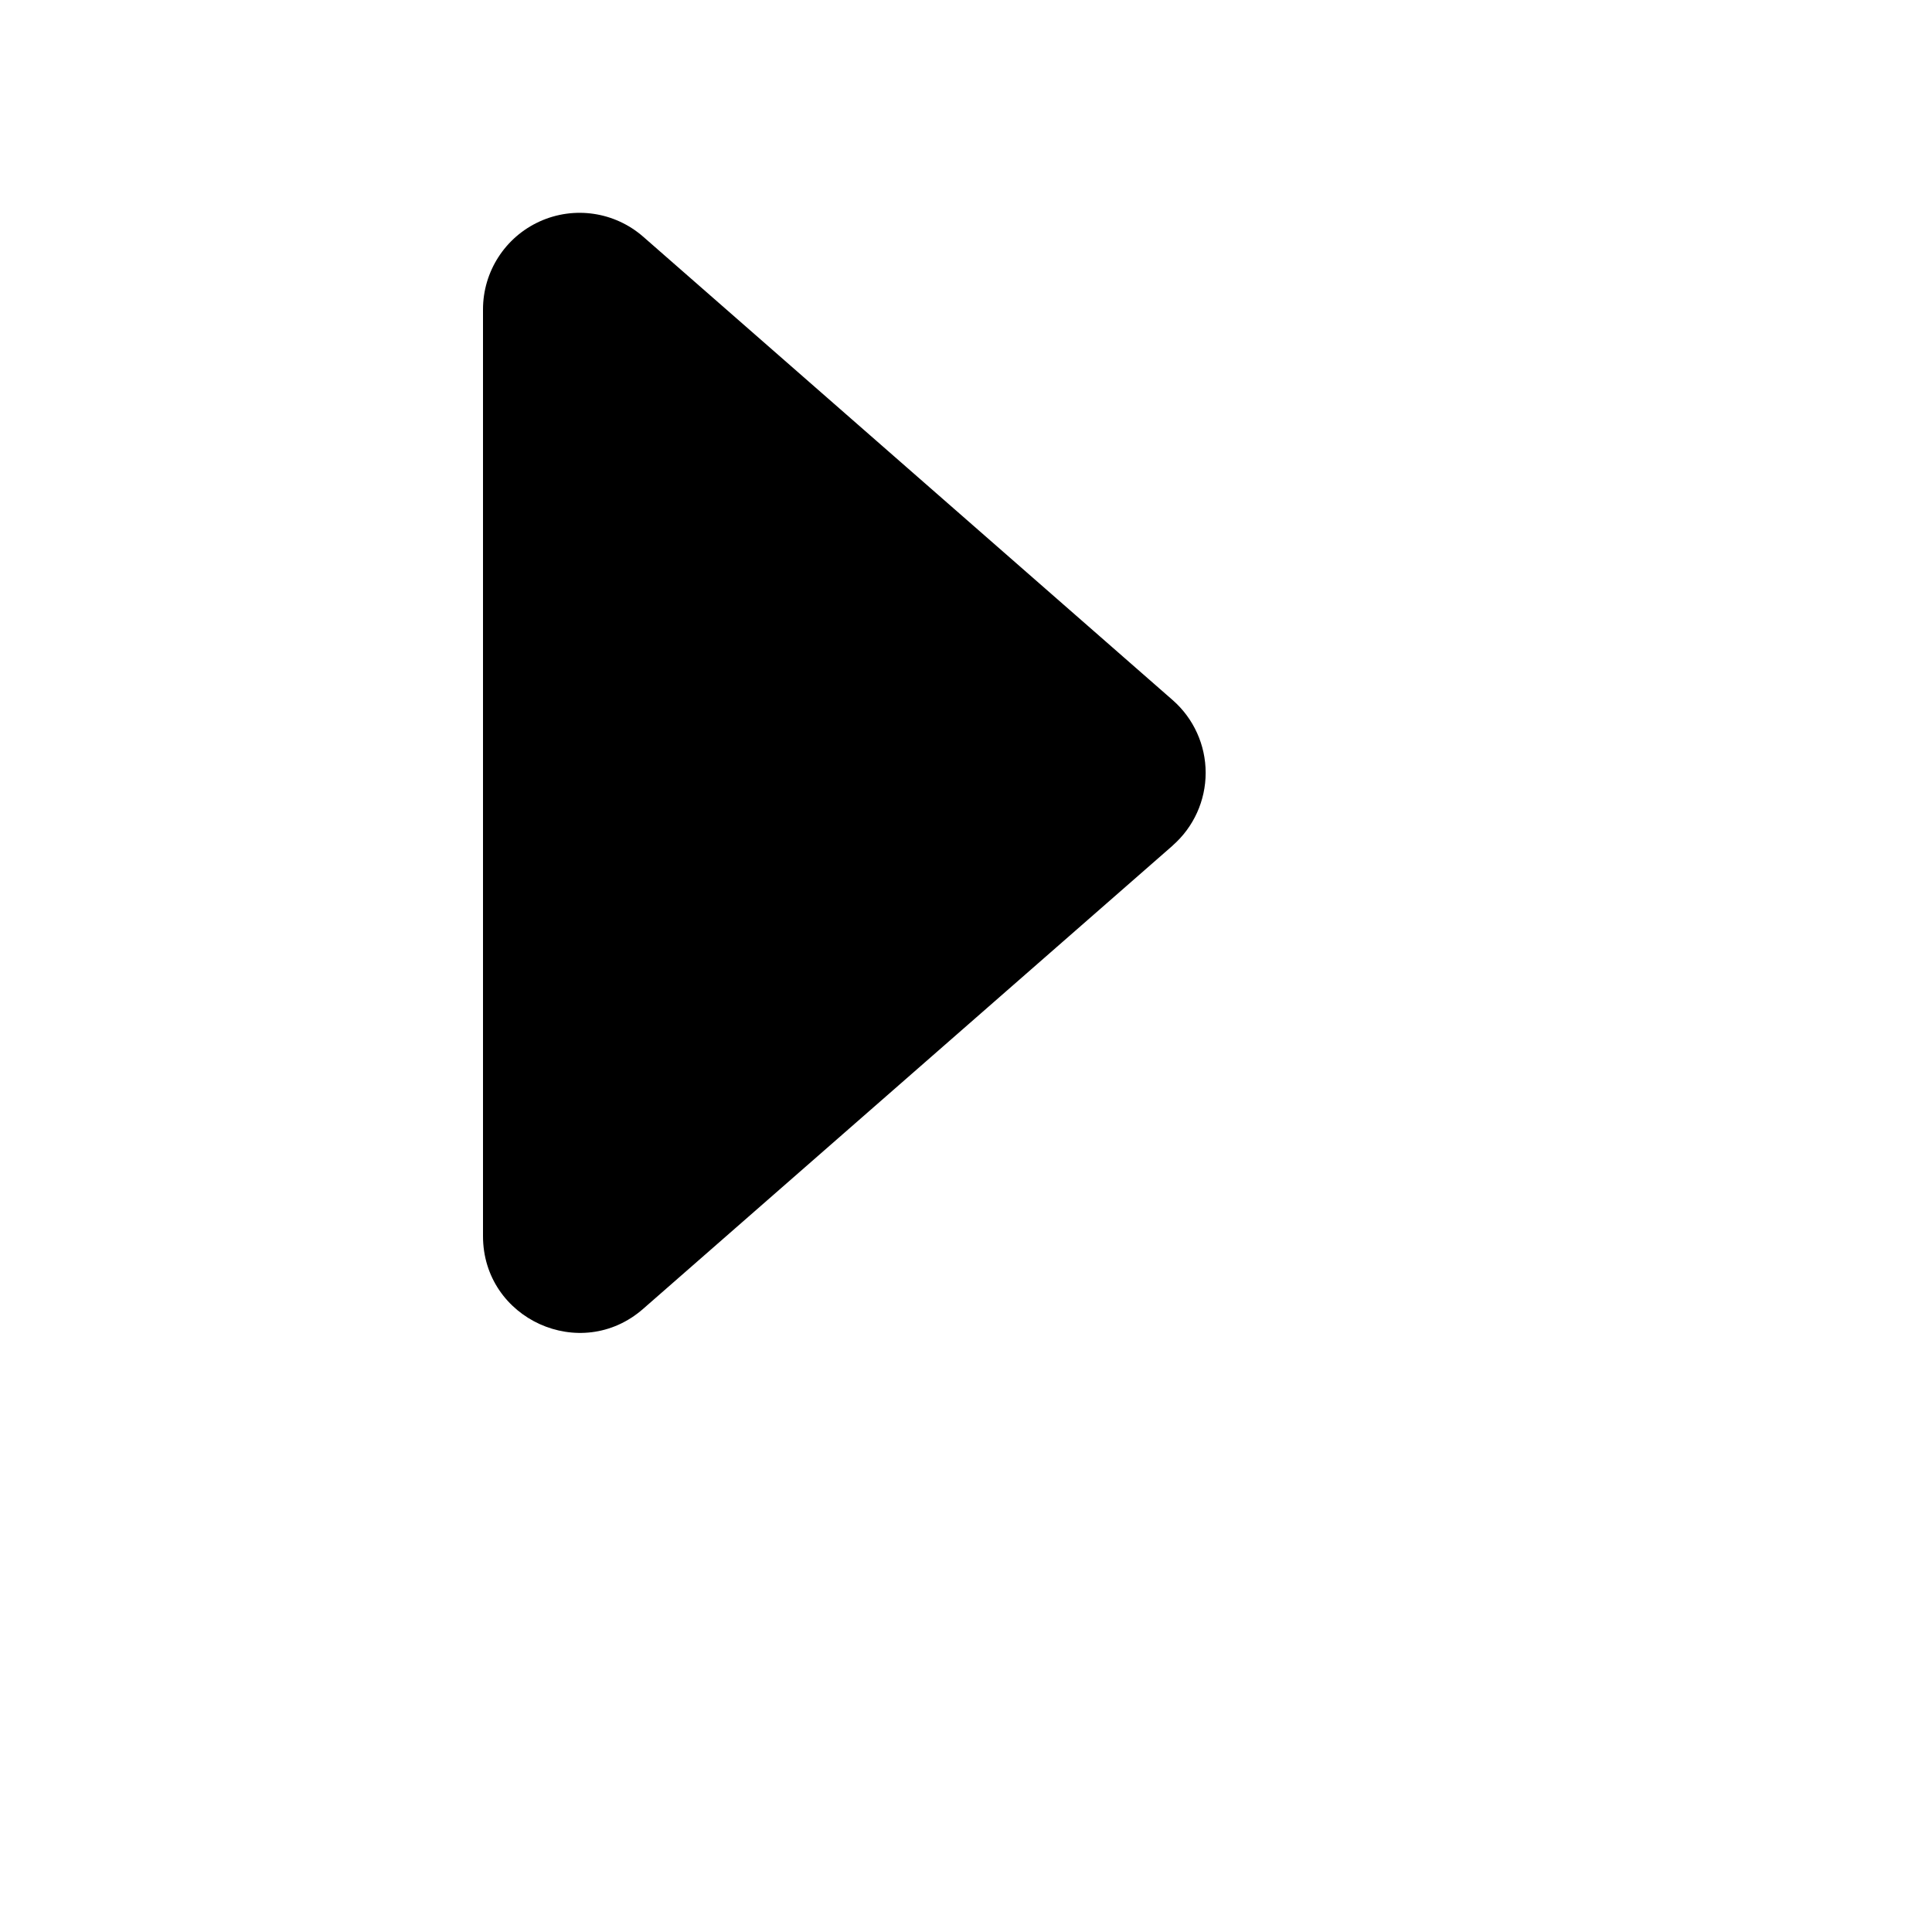
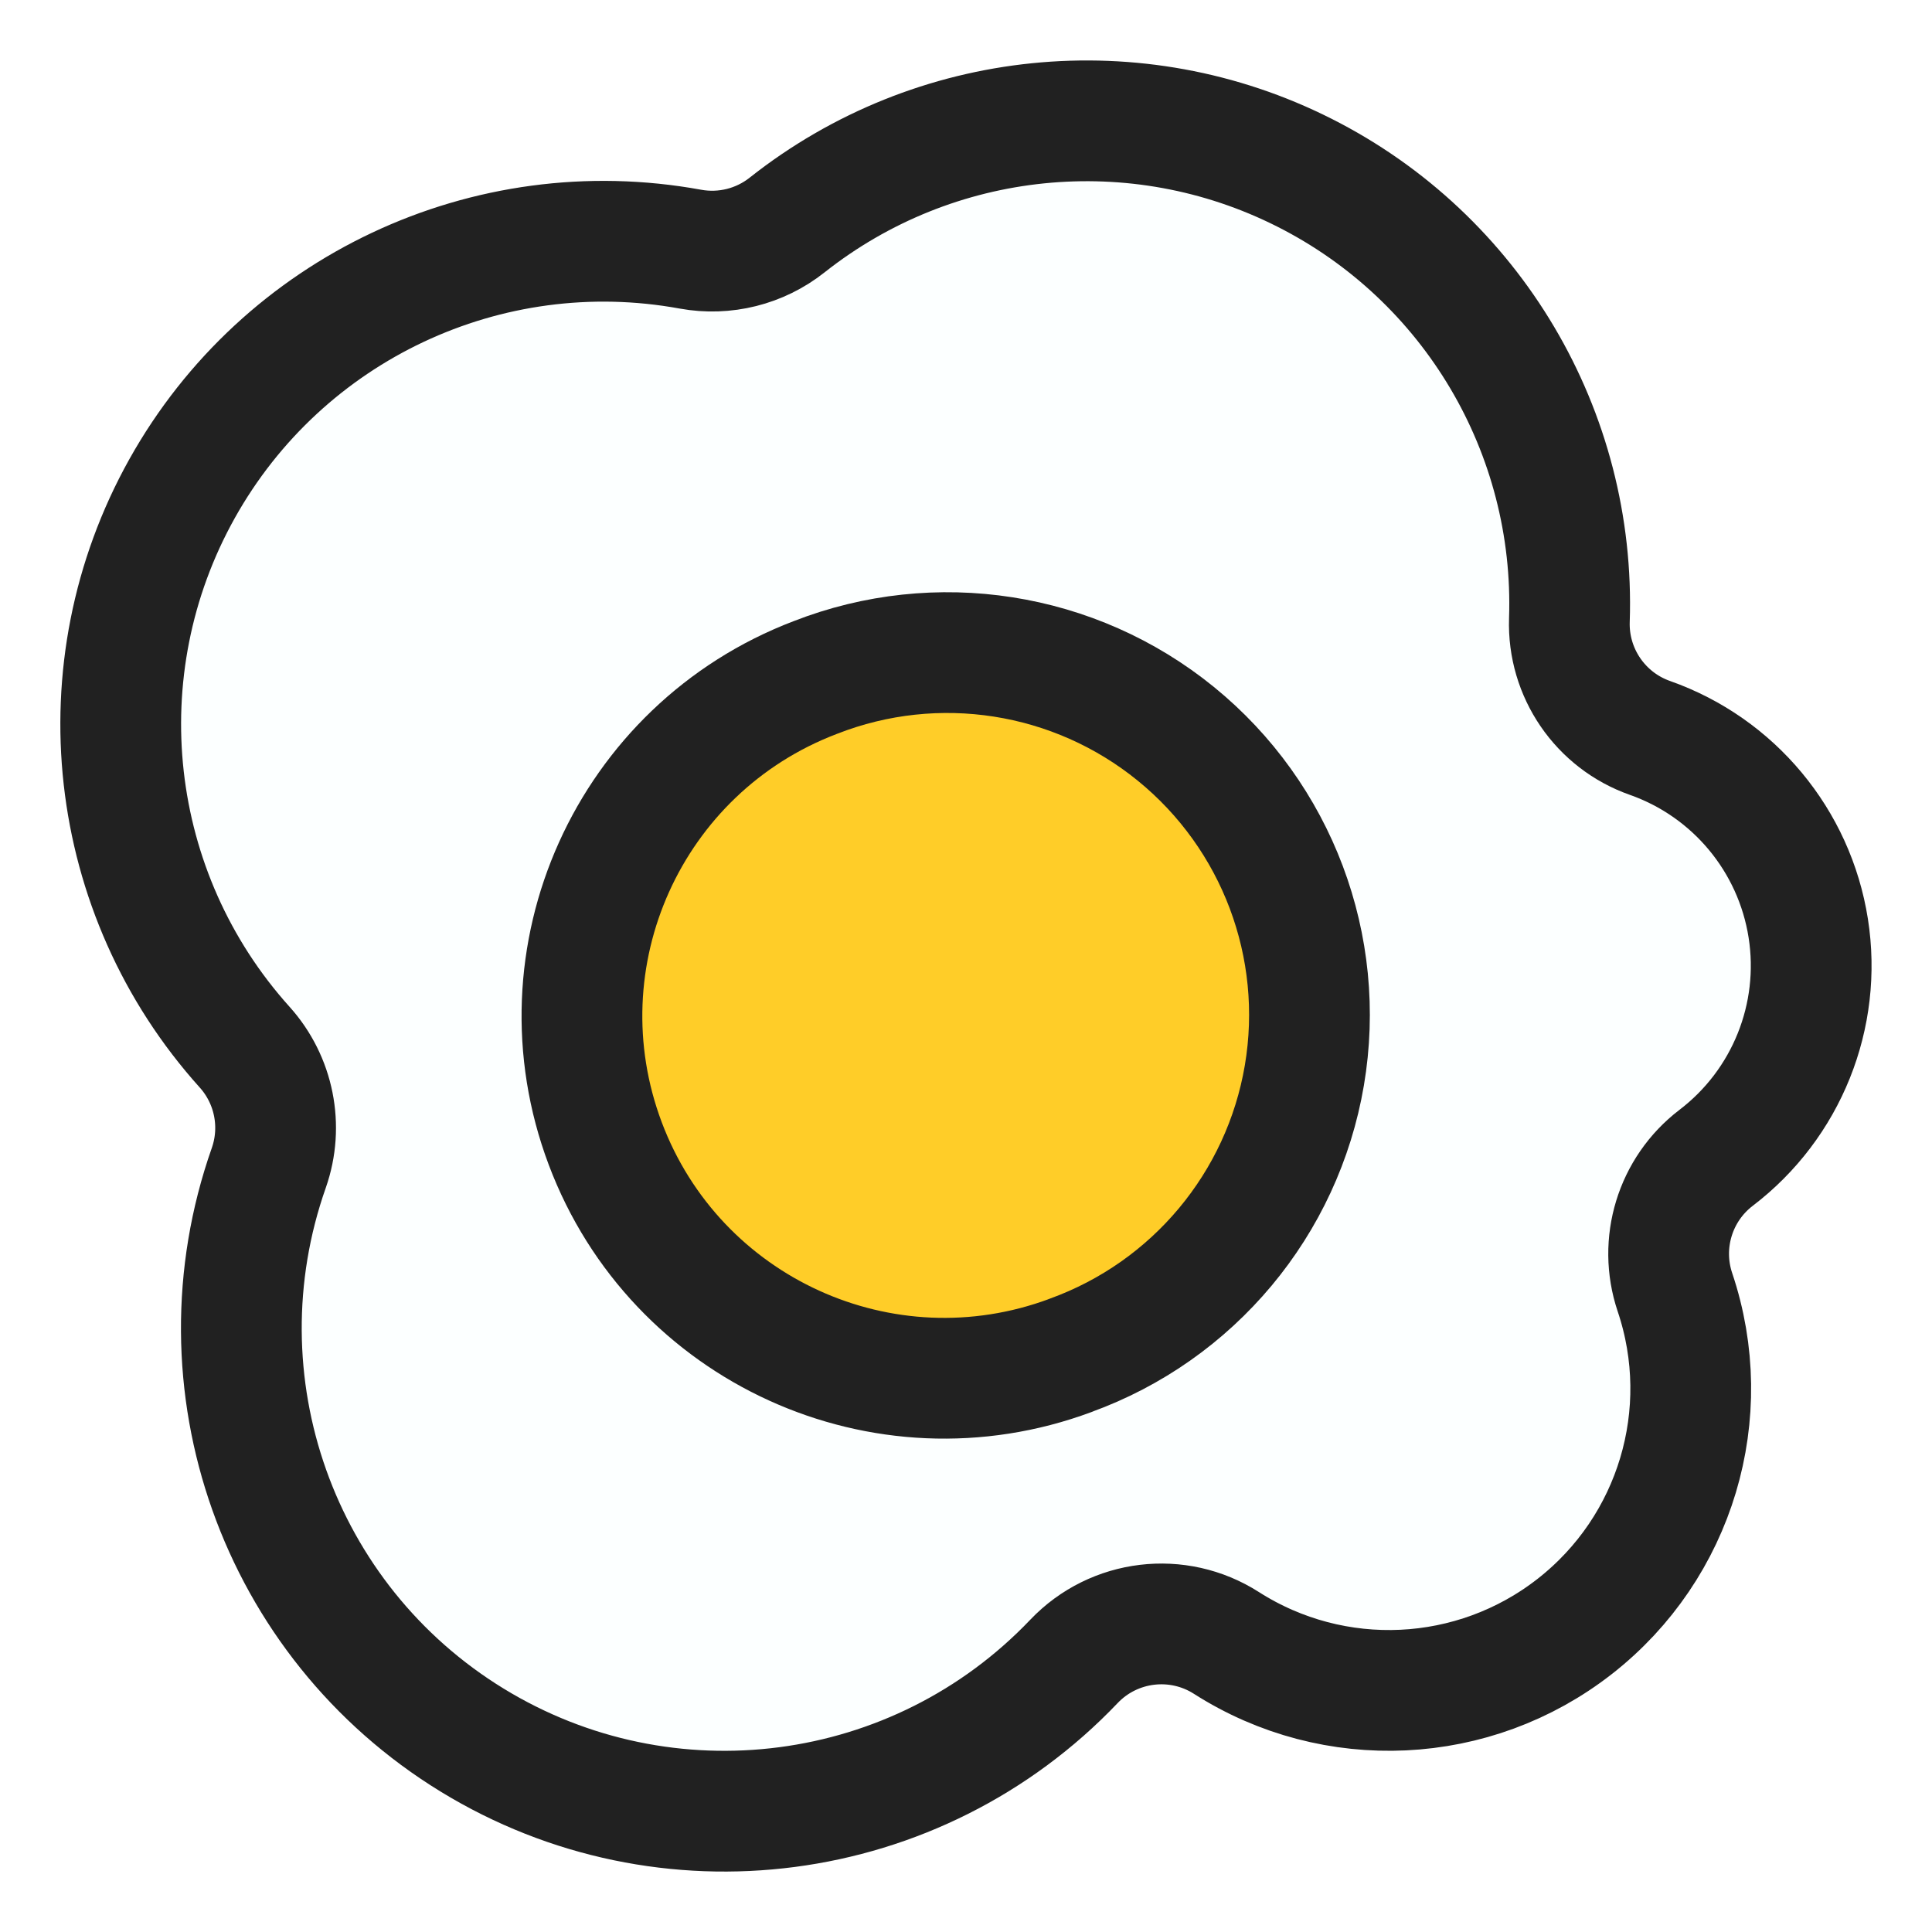
- <svg xmlns="http://www.w3.org/2000/svg" width="32" height="32" fill="currentColor" viewBox="0 0 40 40">
-   <path d="m24.28 17.506-10.964 9.592C12.024 28.23 10 27.31 10 25.592V6.408a2 2 0 0 1 3.318-1.506l10.96 9.592a2 2 0 0 1 0 3.012z" />
+ <svg xmlns="http://www.w3.org/2000/svg" width="32" height="32" viewBox="0 0 32 32">
+   <path fill="#FCFFFF" stroke="#212121" stroke-linecap="round" stroke-linejoin="round" stroke-width="2" d="M25.994 10.27a2 2 0 0 0 1.336 1.953 4.001 4.001 0 0 1 1.093 6.955 2 2 0 0 0-.681 2.225 4.999 4.999 0 0 1-7.429 5.809 2 2 0 0 0-2.523.304 7.999 7.999 0 0 1-13.338-8.172 2 2 0 0 0-.4-2 7.998 7.998 0 0 1 7.385-13.217 2 2 0 0 0 1.6-.4 7.999 7.999 0 0 1 12.957 6.544v-.002z" />
+   <path fill="#ffcd28" stroke="#212121" stroke-dasharray="0,0,6,0,0,0" stroke-linecap="round" stroke-linejoin="round" stroke-miterlimit="10" stroke-width="2" d="M17.729 22.45a5.999 5.999 0 1 0-4.226-11.228 5.999 5.999 0 0 0 4.226 11.229s0 0 0 0z" />
</svg>
